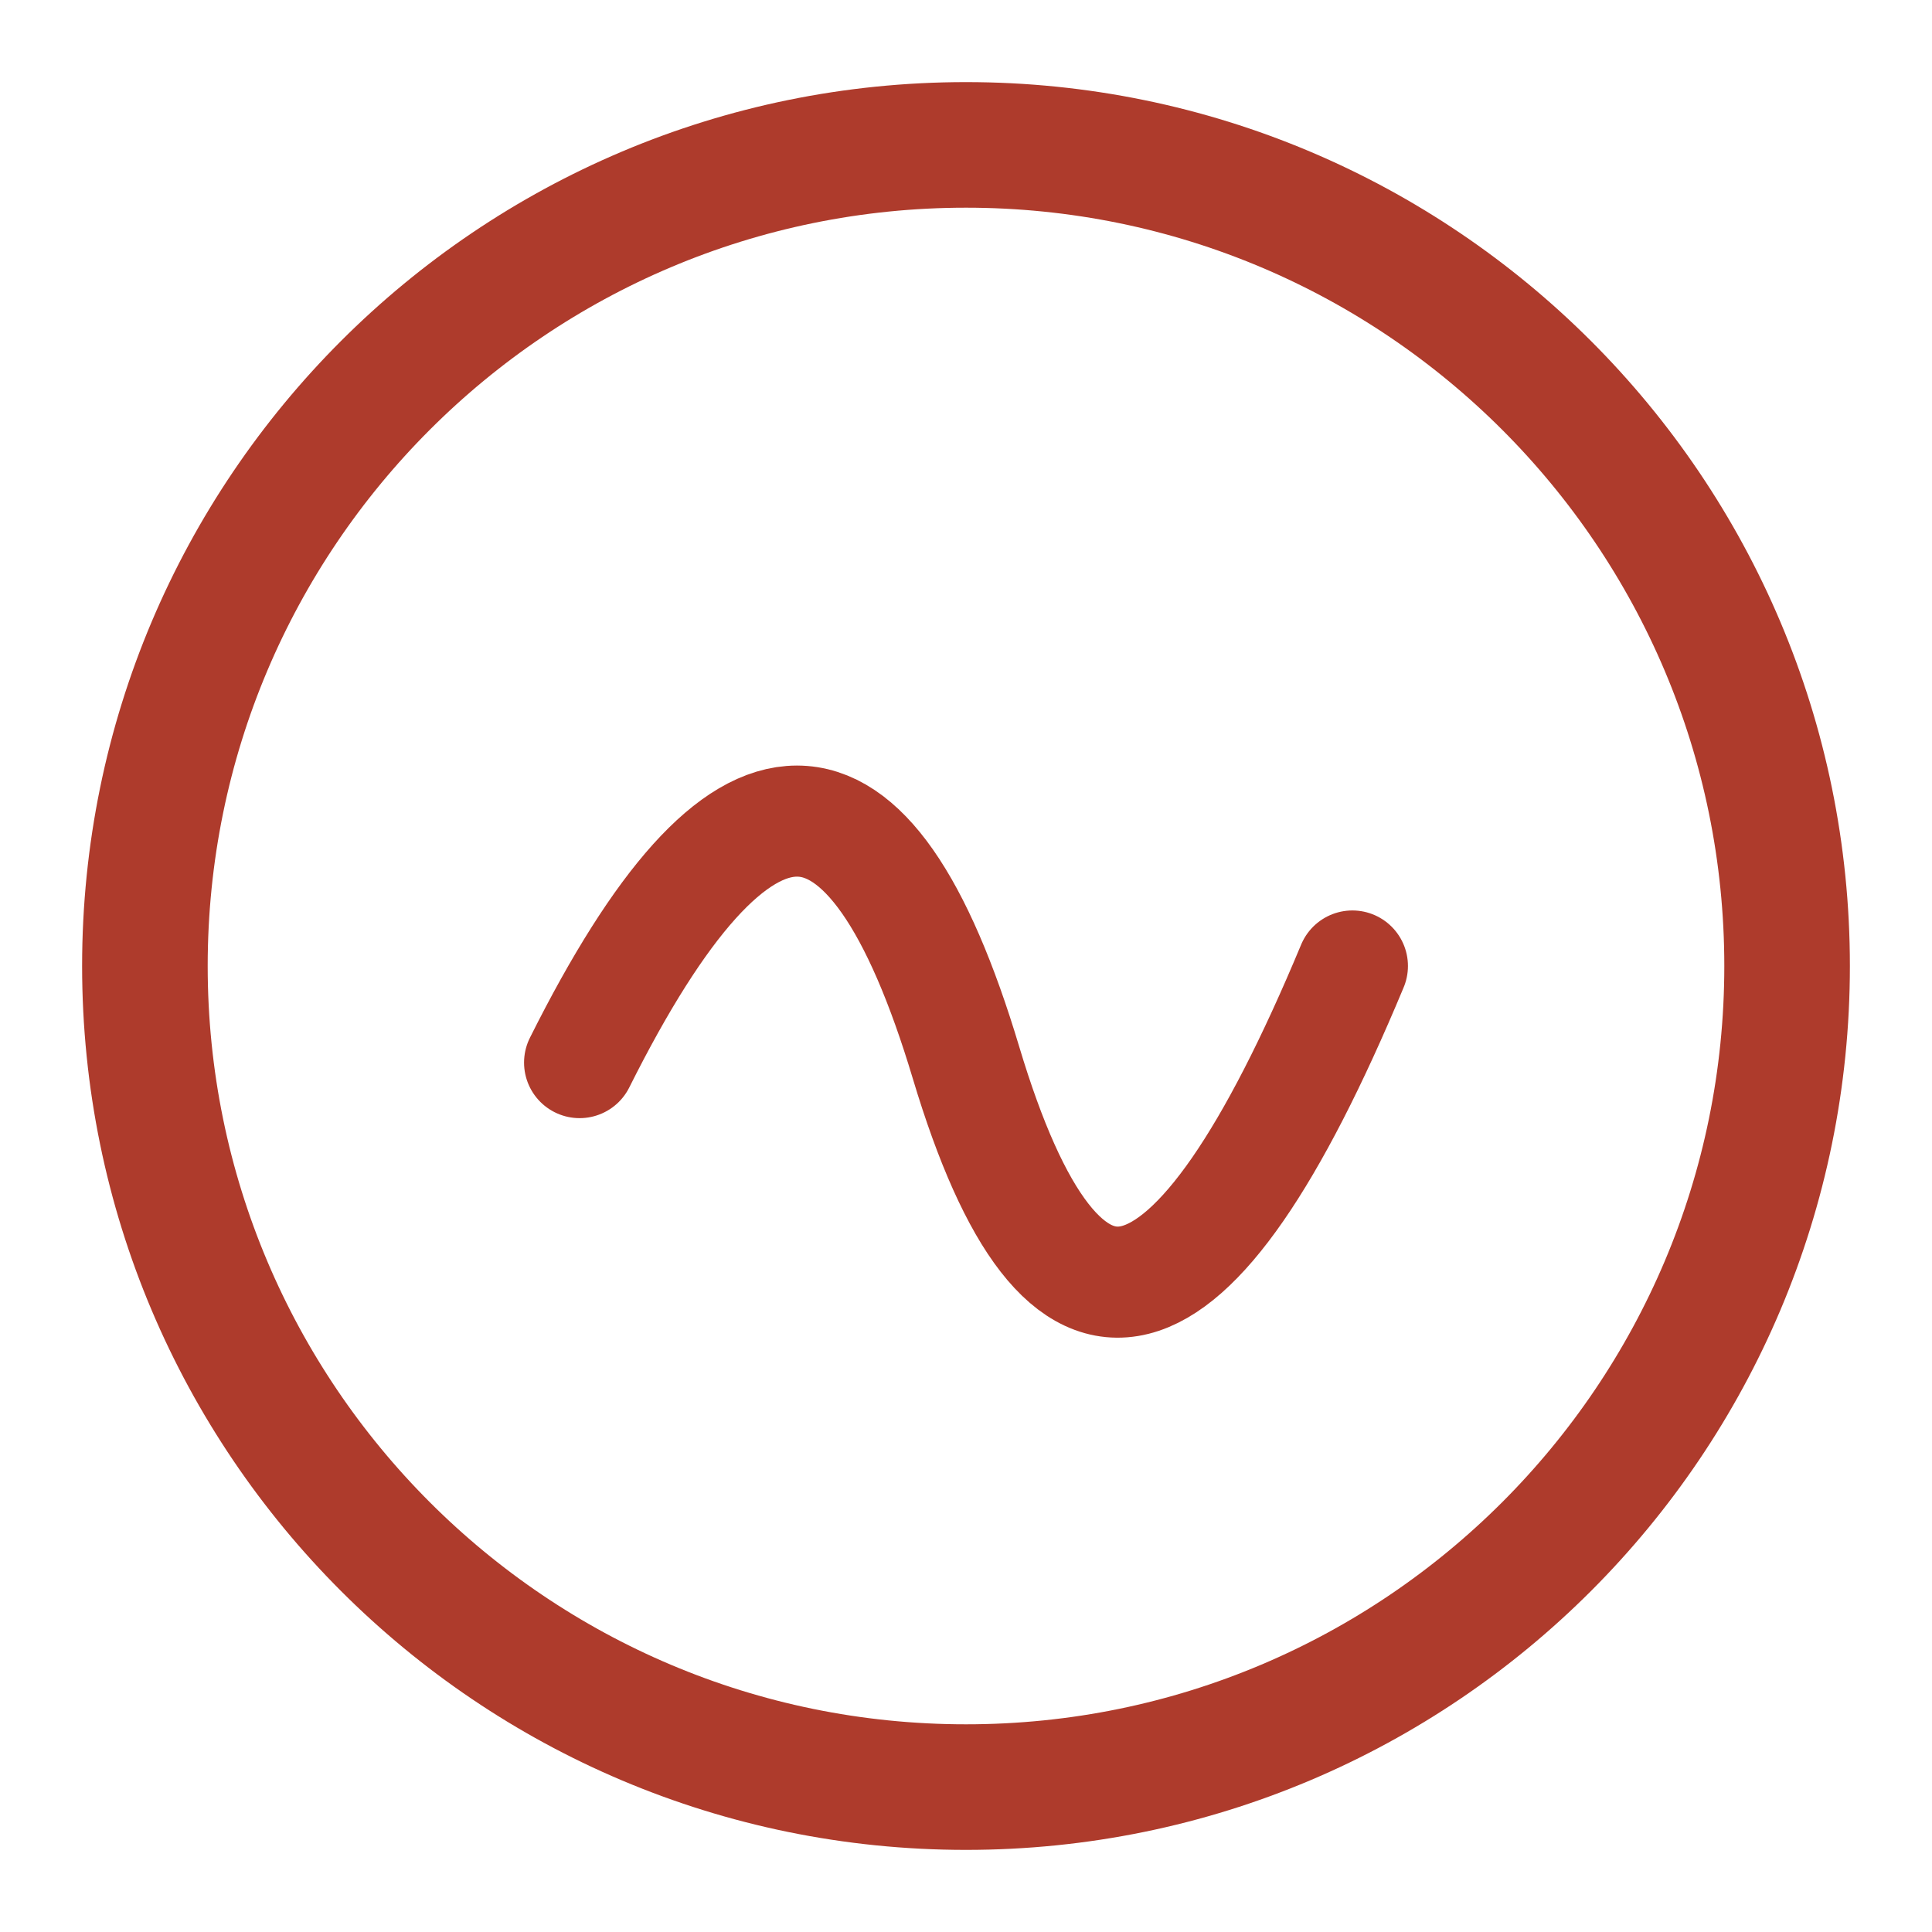
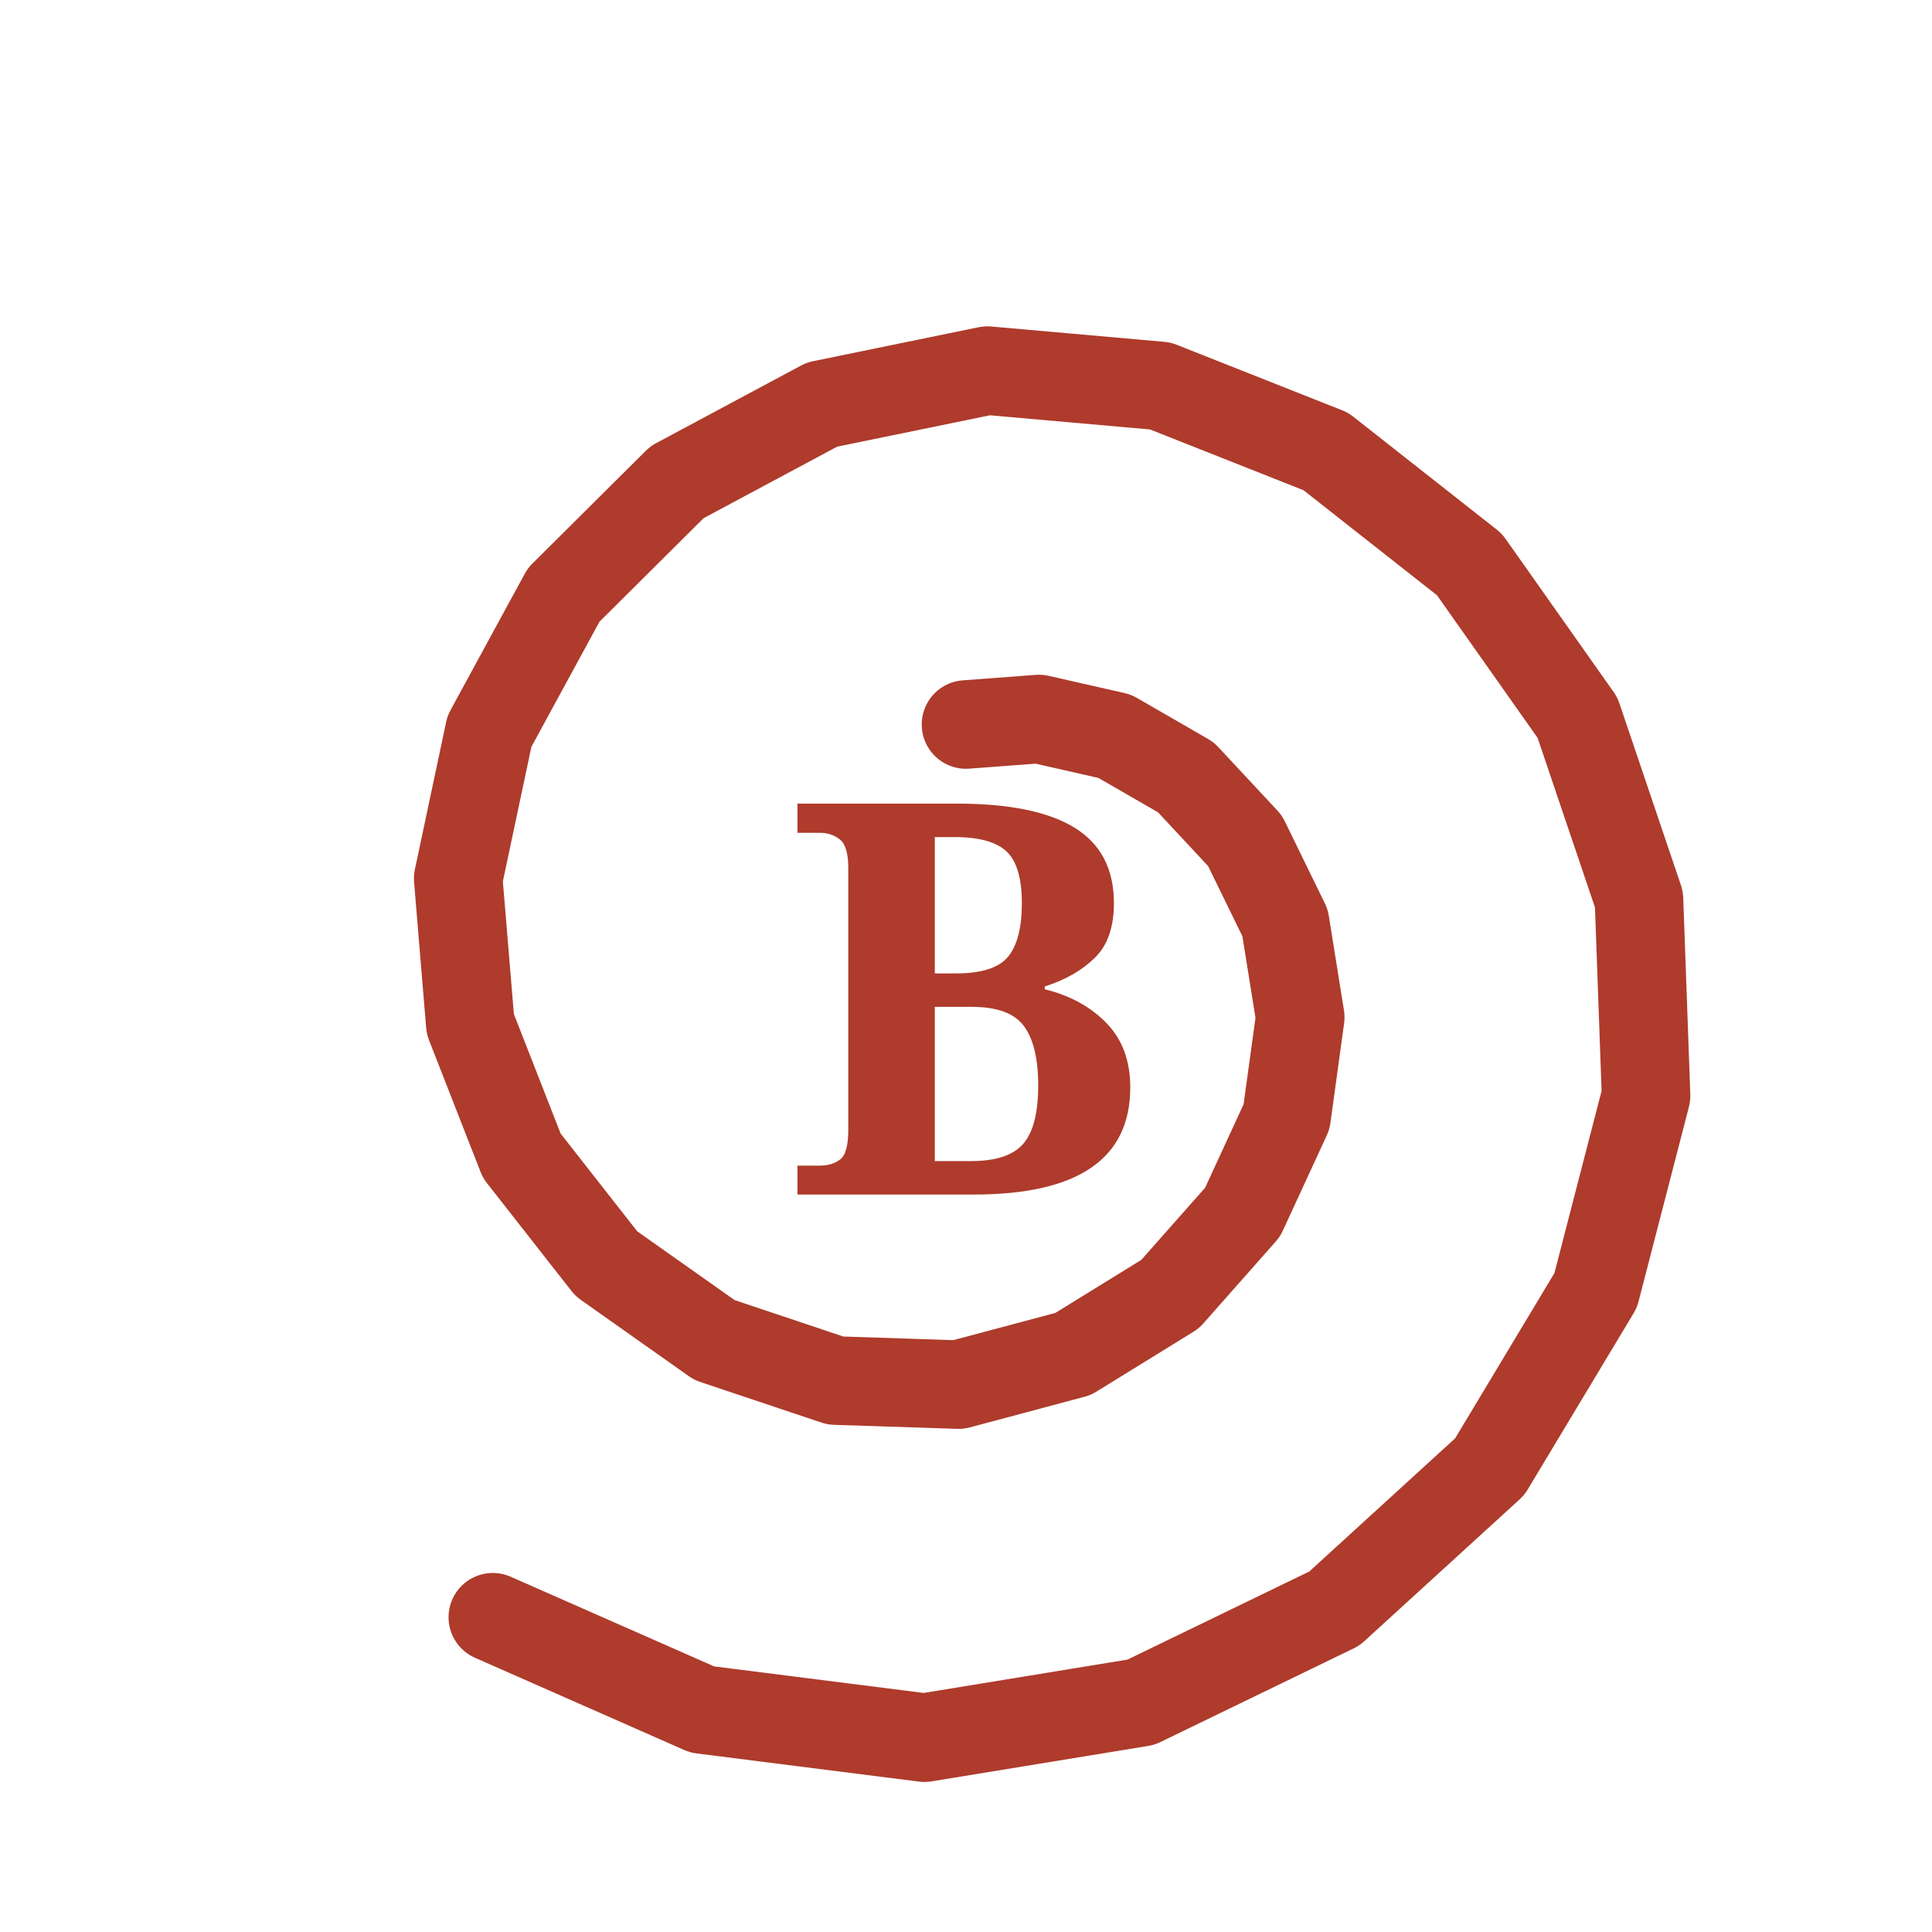
- <svg xmlns="http://www.w3.org/2000/svg" viewBox="0 0 40 40">
-   <circle cx="20" cy="20" r="17" fill="none" stroke="#AE3B2C" stroke-width="2.6" />
-   <path d="M12 22 Q17 12 20 22 T28 20" fill="none" stroke="#AE3B2C" stroke-width="2.3" stroke-linecap="round" />
+ <svg xmlns="http://www.w3.org/2000/svg" viewBox="0 0 120 120">
+   <path d="M 60.0 45.0 L 64.53 44.66 L 69.24 45.73 L 73.66 48.28 L 77.33 52.22 L 79.82 57.32 L 80.76 63.19 L 79.91 69.37 L 77.18 75.29 L 72.68 80.38 L 66.65 84.1 L 59.53 86.0 L 51.89 85.75 L 44.37 83.23 L 37.66 78.49 L 32.41 71.79 L 29.21 63.61 L 28.46 54.57 L 30.4 45.42 L 35.01 36.95 L 42.05 29.95 L 51.05 25.13 L 61.33 23.02 L 72.07 23.97 L 82.35 28.04 L 91.27 35.06 L 97.98 44.57 L 101.8 55.86 L 102.24 68.06 L 99.11 80.15 L 92.53 91.1 L 82.88 99.91 L 70.87 105.73 L 57.42 107.93 L 43.61 106.18 L 30.61 100.45" fill="none" stroke="#AE3B2C" stroke-width="5.5" stroke-linecap="round" stroke-linejoin="round" />
+   <text x="60" y="61" text-anchor="middle" dominant-baseline="central" font-family="Georgia, serif" font-weight="600" font-size="34" fill="#AE3B2C">В</text>
</svg>
